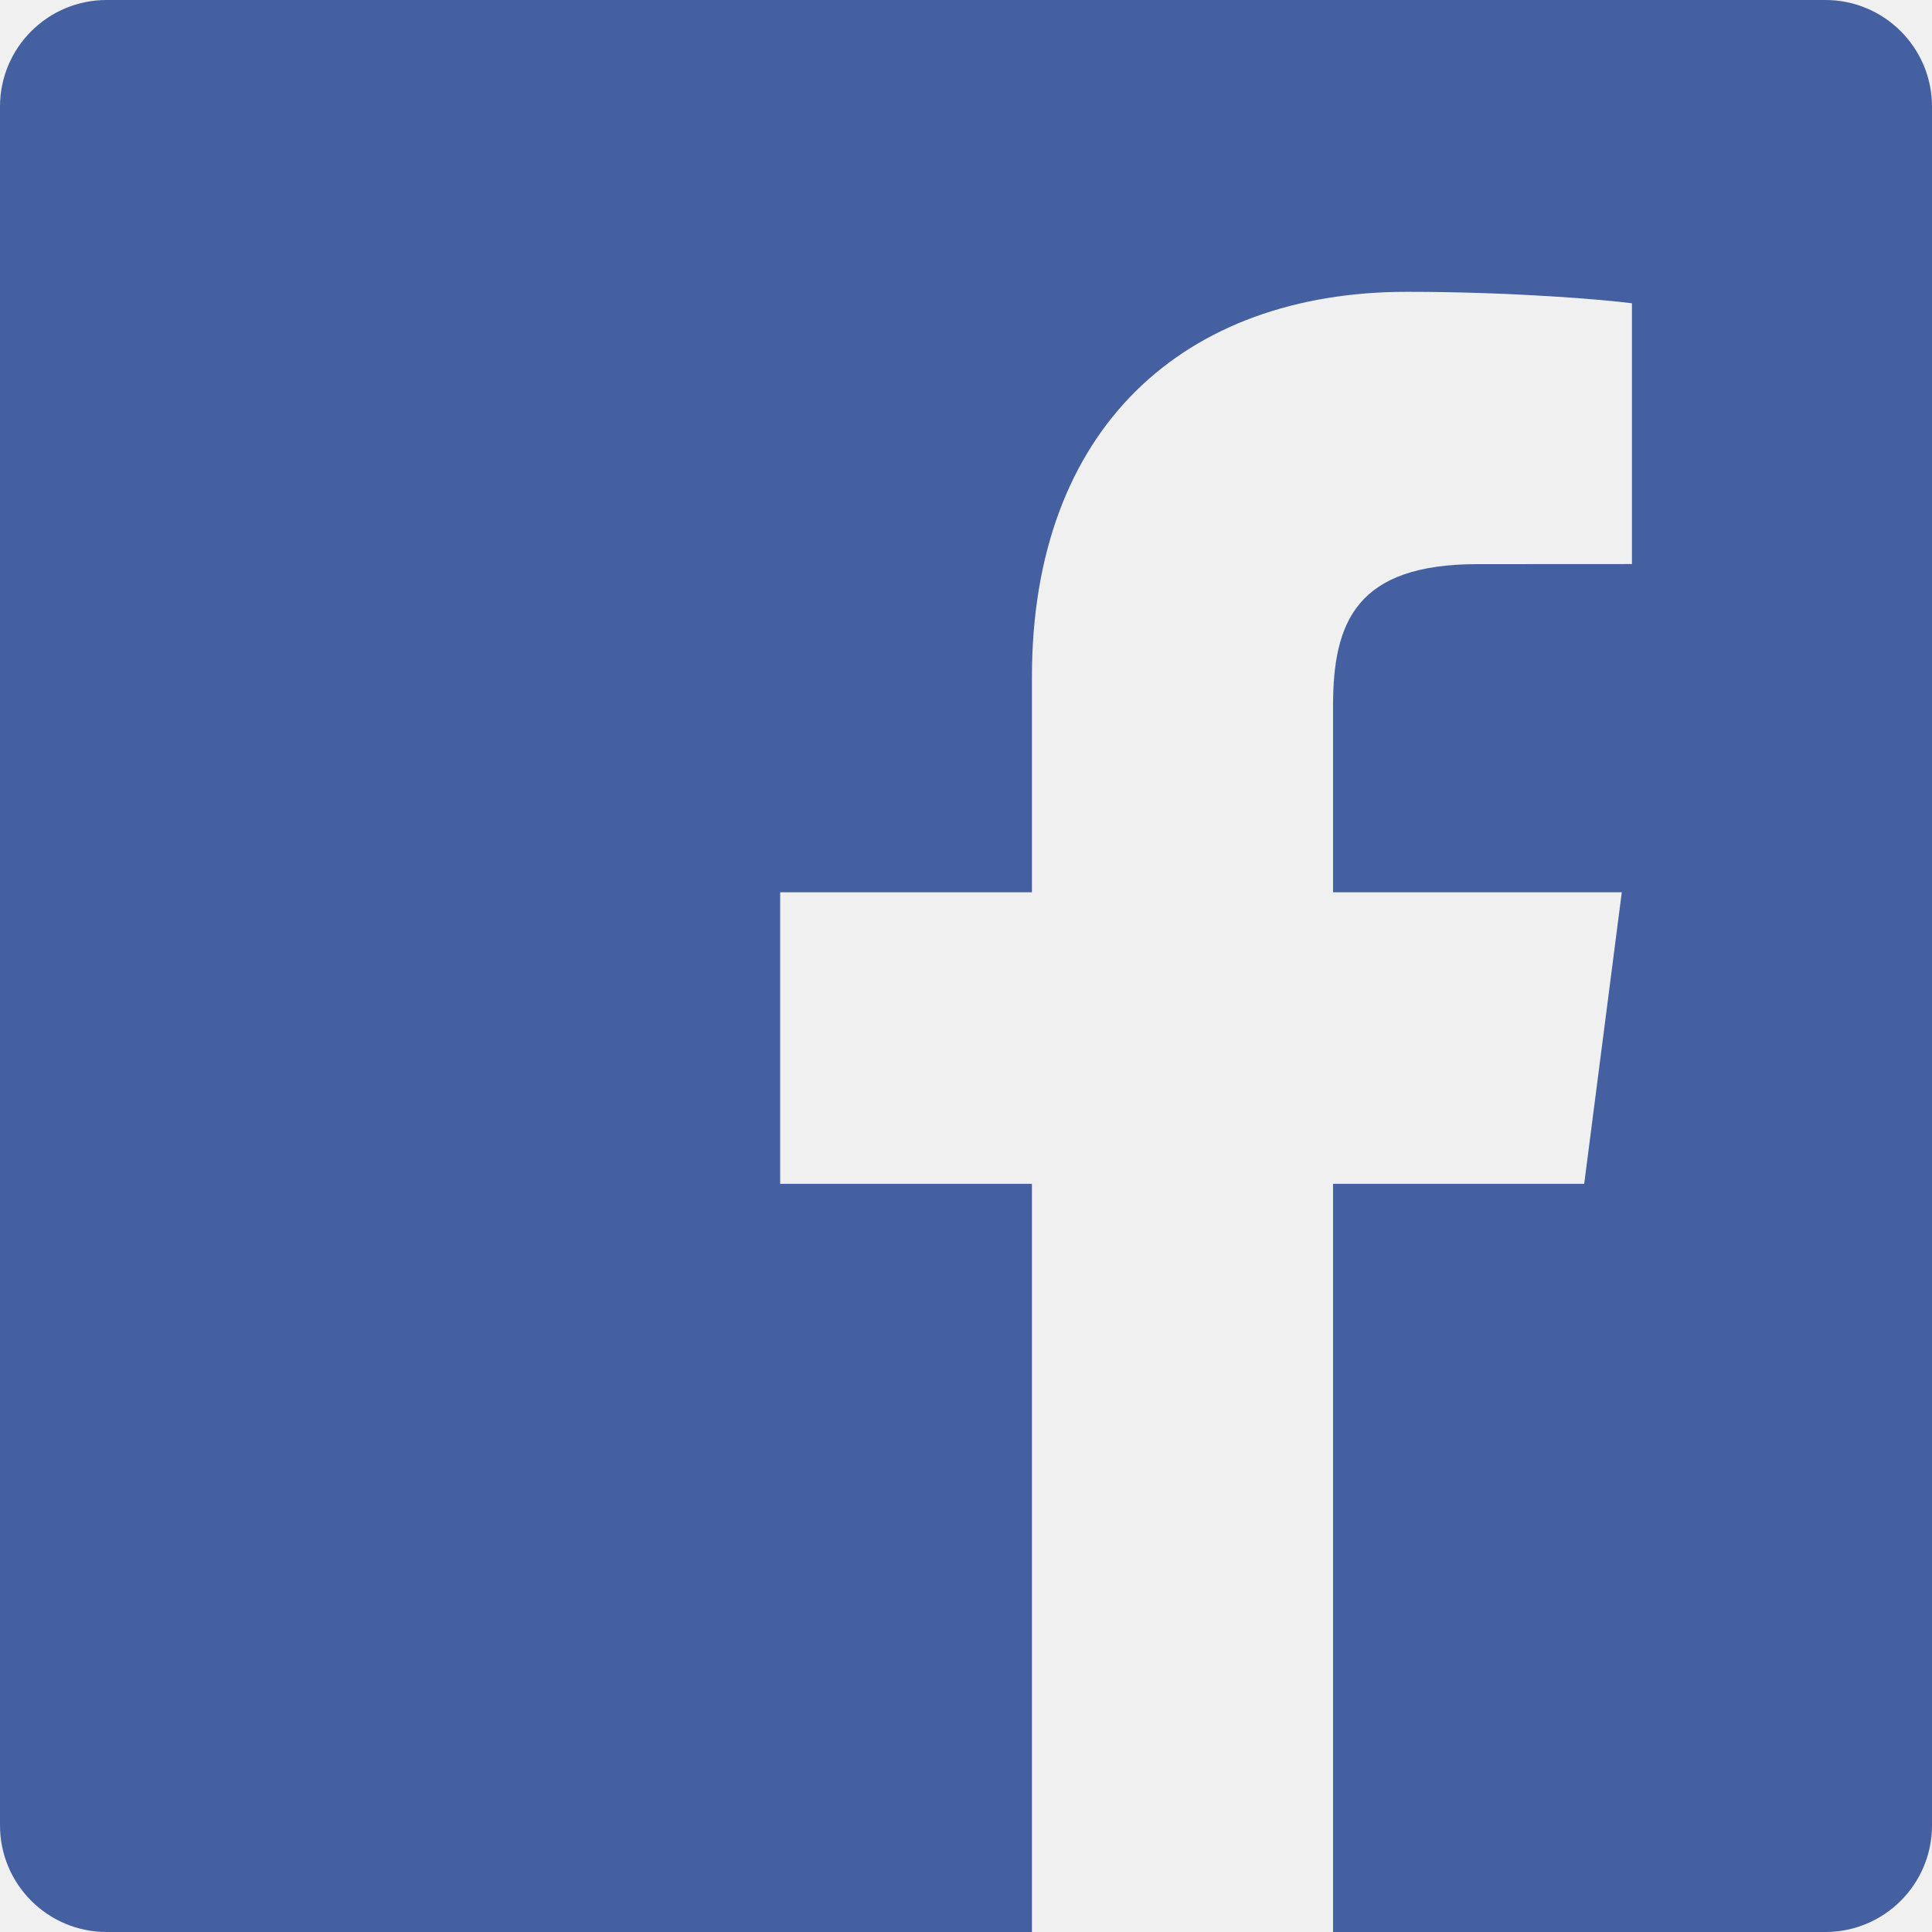
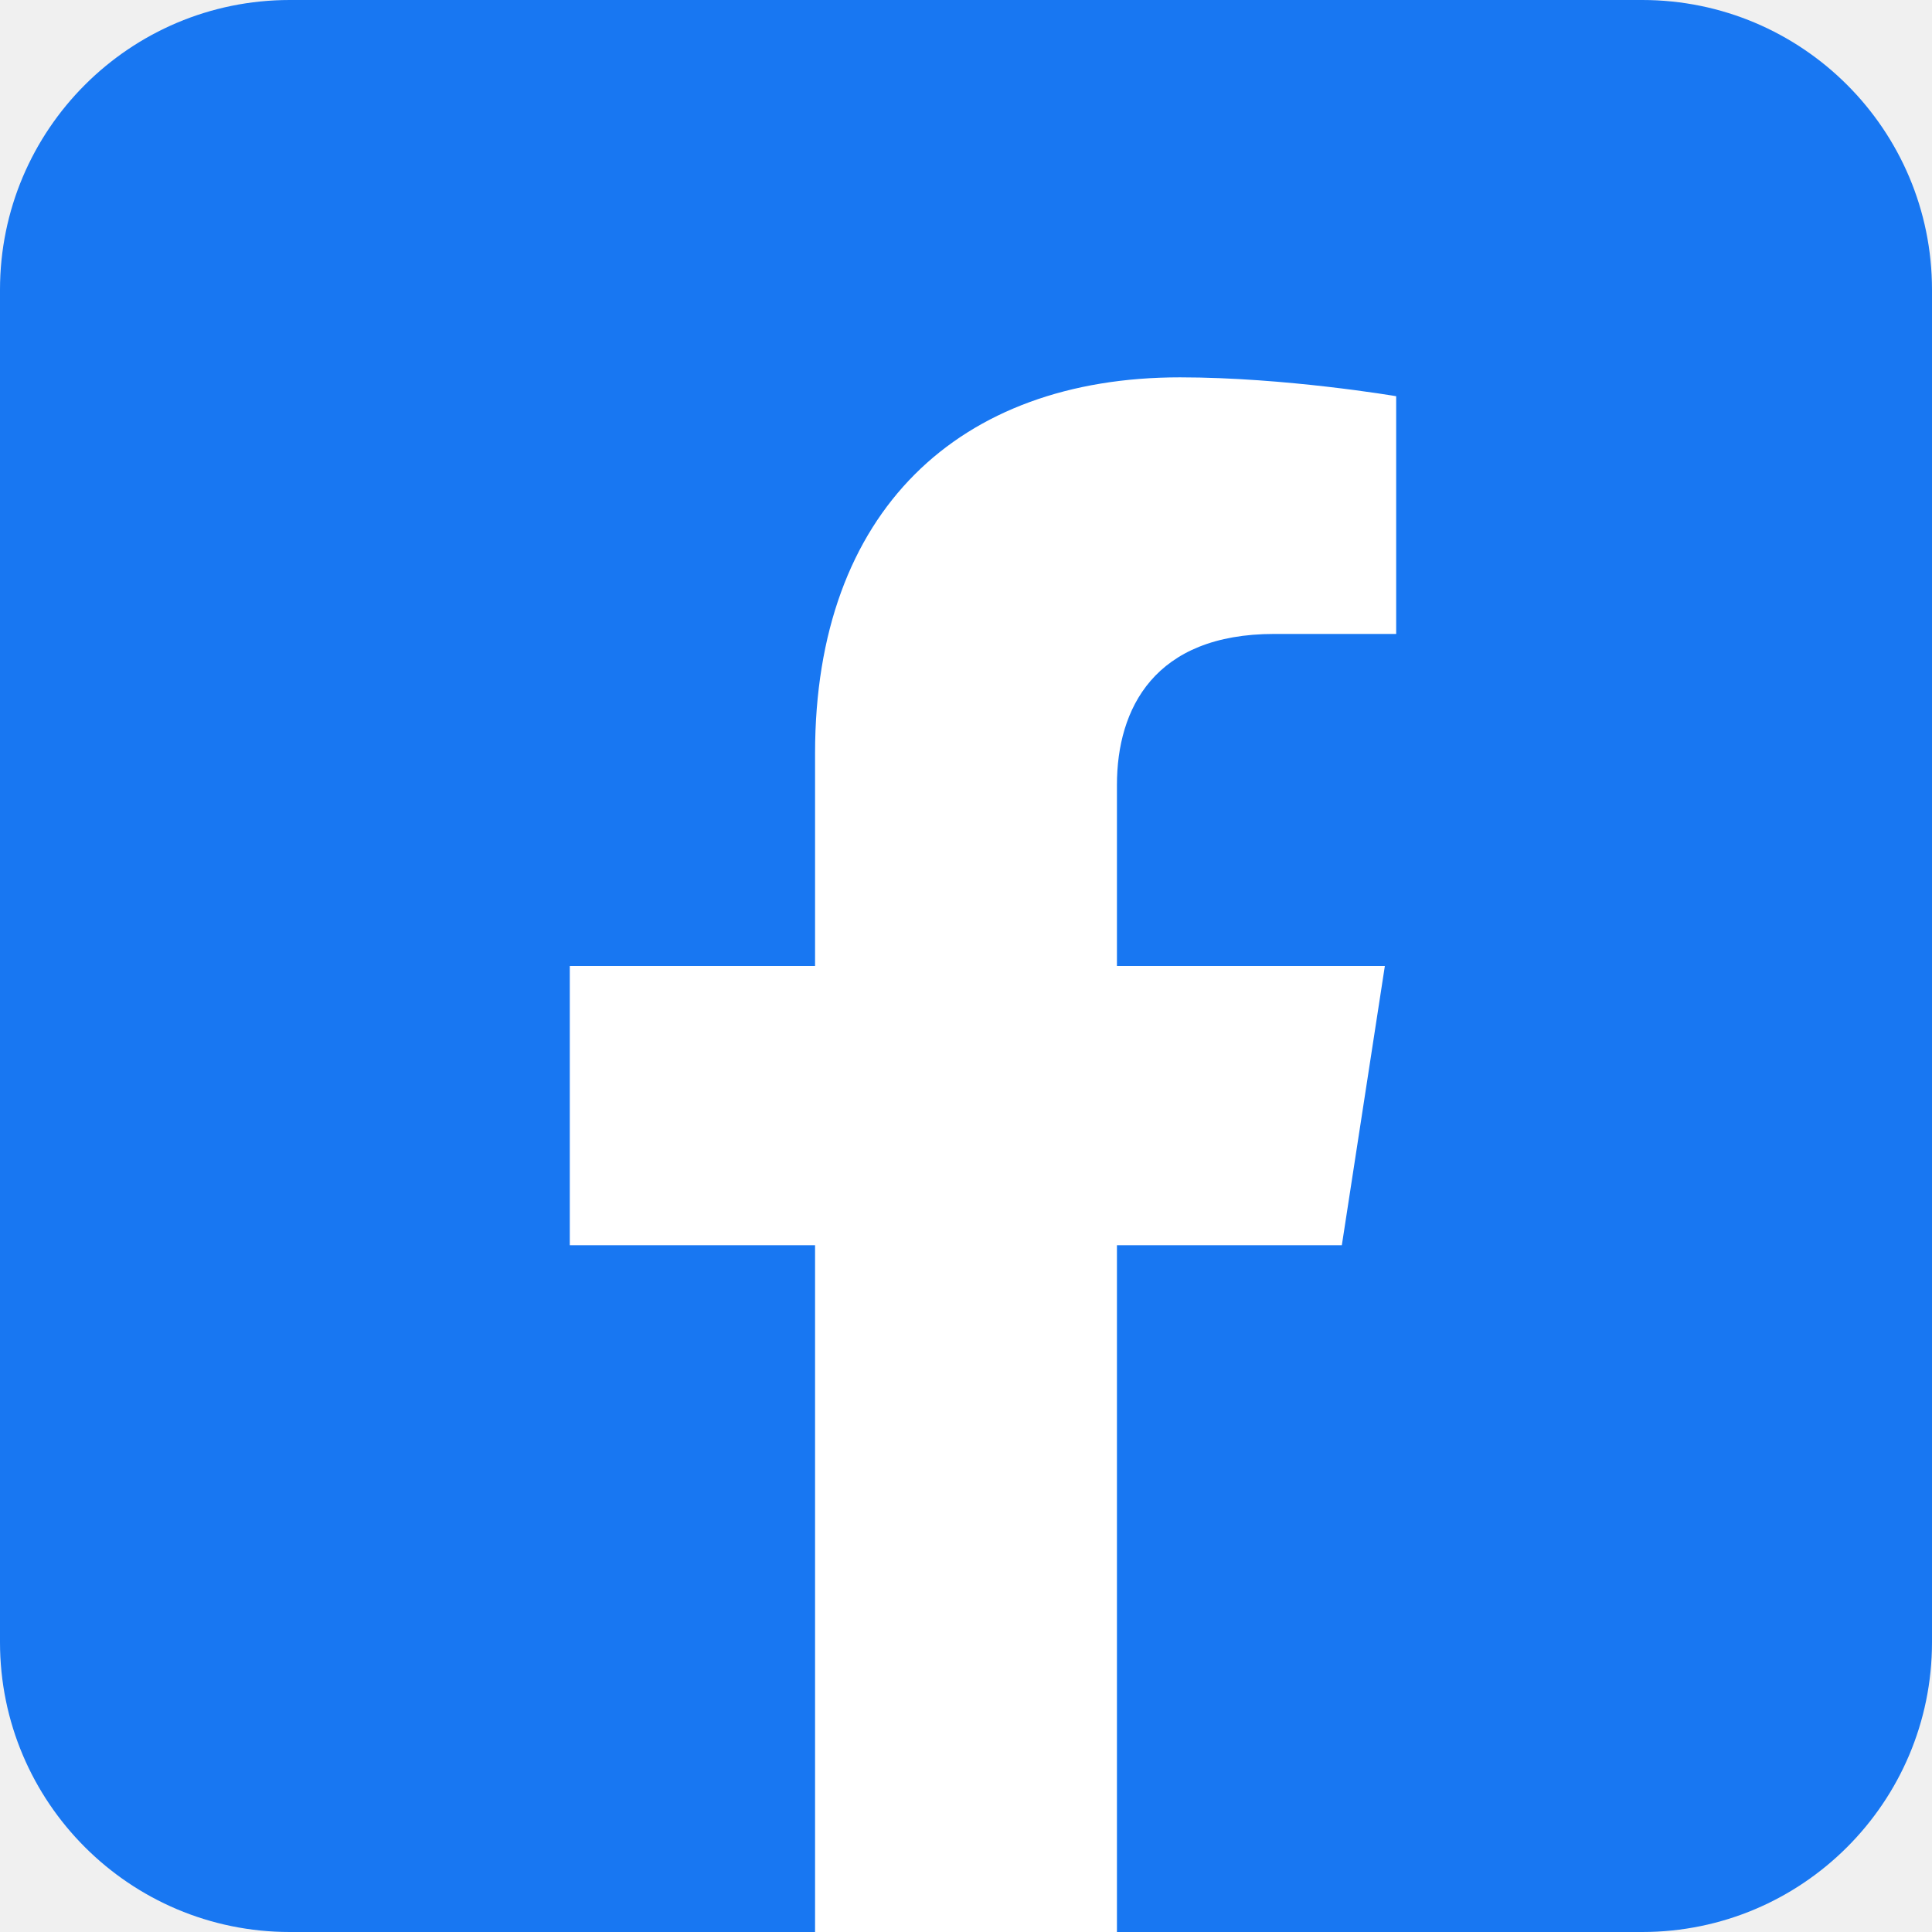
- <svg xmlns="http://www.w3.org/2000/svg" width="800px" height="800px" viewBox="0 0 48 48" version="1.1">
-   <defs>
- 
- </defs>
-   <g id="Icons" stroke="none" stroke-width="1" fill="none" fill-rule="evenodd">
-     <g id="Color-" transform="translate(-200, -160)" fill="#4460A0">
-       <path d="M225.638,208 L202.649,208 C201.186,208 200,206.814 200,205.351 L200,162.649 C200,161.186 201.186,160 202.649,160 L245.351,160 C246.814,160 248,161.186 248,162.649 L248,205.351 C248,206.814 246.814,208 245.351,208 L233.119,208 L233.119,189.412 L239.359,189.412 L240.293,182.168 L233.119,182.168 L233.119,177.543 C233.119,175.445 233.702,174.016 236.709,174.016 L240.545,174.014 L240.545,167.535 C239.882,167.447 237.605,167.25 234.956,167.25 C229.425,167.25 225.638,170.626 225.638,176.825 L225.638,182.168 L219.383,182.168 L219.383,189.412 L225.638,189.412 L225.638,208 L225.638,208 Z" id="Facebook">
- 
- </path>
-     </g>
-   </g>
+ <svg xmlns="http://www.w3.org/2000/svg" aria-label="Facebook" role="img" viewBox="0 0 512 512">
+   <rect width="512" height="512" rx="15%" fill="#1877f2" />
+   <path d="M355.6 330l11.4-74h-71v-48c0-20.2 9.9-40 41.7-40H370v-63s-29.3-5-57.3-5c-58.5 0-96.7 35.4-96.7 99.6V256h-65v74h65v182h80V330h59.6z" fill="#ffffff" />
</svg>
